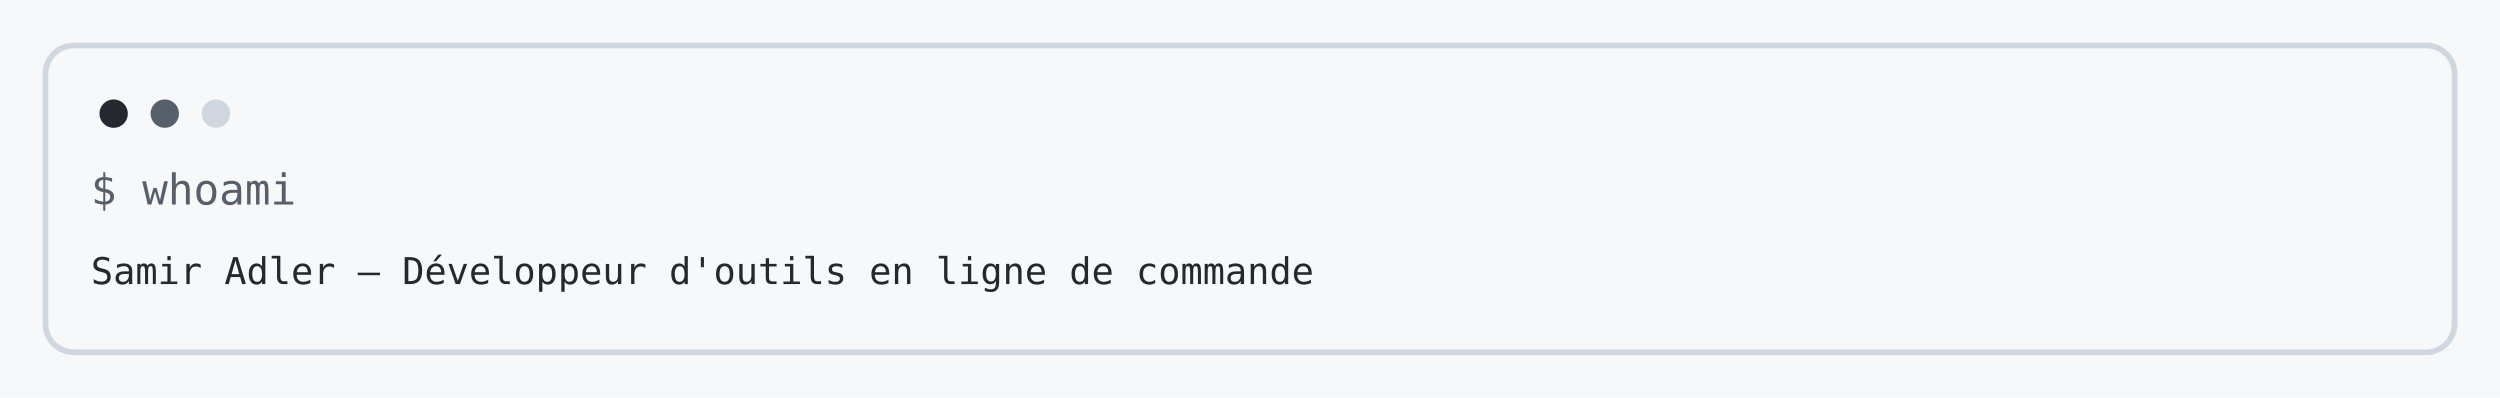
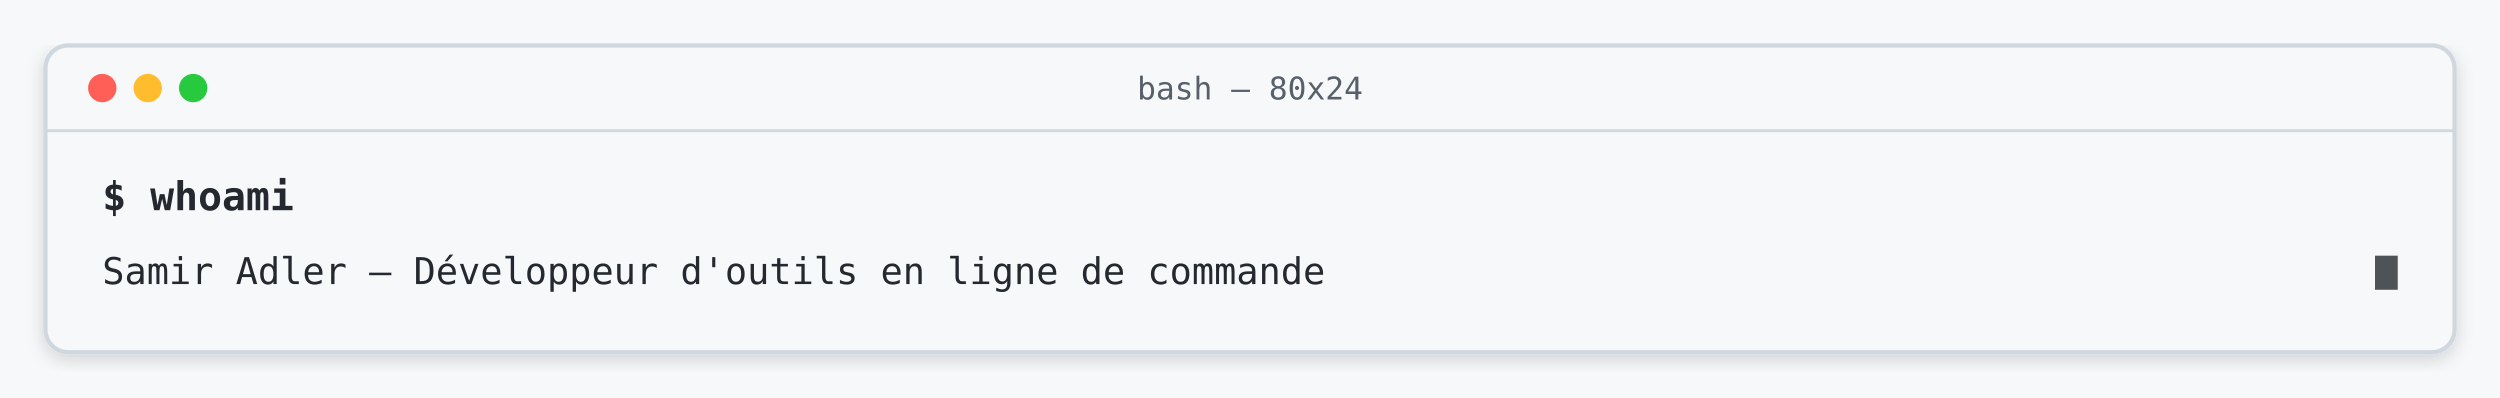
<svg xmlns="http://www.w3.org/2000/svg" width="880" height="140" viewBox="0 0 880 140" role="img">
+   <defs>
+     <filter id="shadow" x="-2%" y="-2%" width="104%" height="108%">
+       <feDropShadow dx="0" dy="2" stdDeviation="3" flood-color="#000000" flood-opacity="0.15" />
+     </filter>
+   </defs>
  <rect width="880" height="140" fill="#f6f8fa" />
-   <rect x="16" y="16" width="848" height="108" rx="10" fill="#f6f8fa" stroke="#d0d7de" stroke-width="2" />
-   <circle cx="40" cy="40" r="5" fill="#24292f" />
-   <circle cx="58" cy="40" r="5" fill="#57606a" />
-   <circle cx="76" cy="40" r="5" fill="#d0d7de" />
-   <text x="32" y="72" fill="#57606a" font-family="ui-monospace, SFMono-Regular, Menlo, Consolas, monospace" font-size="15">$ whoami</text>
-   <text x="32" y="100" fill="#24292f" font-family="ui-monospace, SFMono-Regular, Menlo, Consolas, monospace" font-size="13">Samir Adler — Développeur d'outils en ligne de commande</text>
+   <rect x="16" y="16" width="848" height="108" rx="8" fill="#f6f8fa" stroke="#d0d7de" stroke-width="1.5" filter="url(#shadow)" />
+   <line x1="16" y1="46" x2="864" y2="46" stroke="#d0d7de" stroke-width="1" />
+   <circle cx="36" cy="31" r="5" fill="#ff5f56" />
+   <circle cx="52" cy="31" r="5" fill="#ffbd2e" />
+   <circle cx="68" cy="31" r="5" fill="#27c93f" />
+   <text x="440" y="35" text-anchor="middle" fill="#57606a" font-family="ui-monospace, SFMono-Regular, Menlo, Consolas, monospace" font-size="11">bash — 80x24</text>
+   <text x="36" y="74" fill="#24292f" font-family="ui-monospace, SFMono-Regular, Menlo, Consolas, monospace" font-size="14" font-weight="bold">$ whoami</text>
+   <text x="36" y="100" fill="#24292f" font-family="ui-monospace, SFMono-Regular, Menlo, Consolas, monospace" font-size="13">Samir Adler — Développeur d'outils en ligne de commande</text>
+   <rect x="836" y="90" width="8" height="12" fill="#24292f" opacity="0.8" />
</svg>
